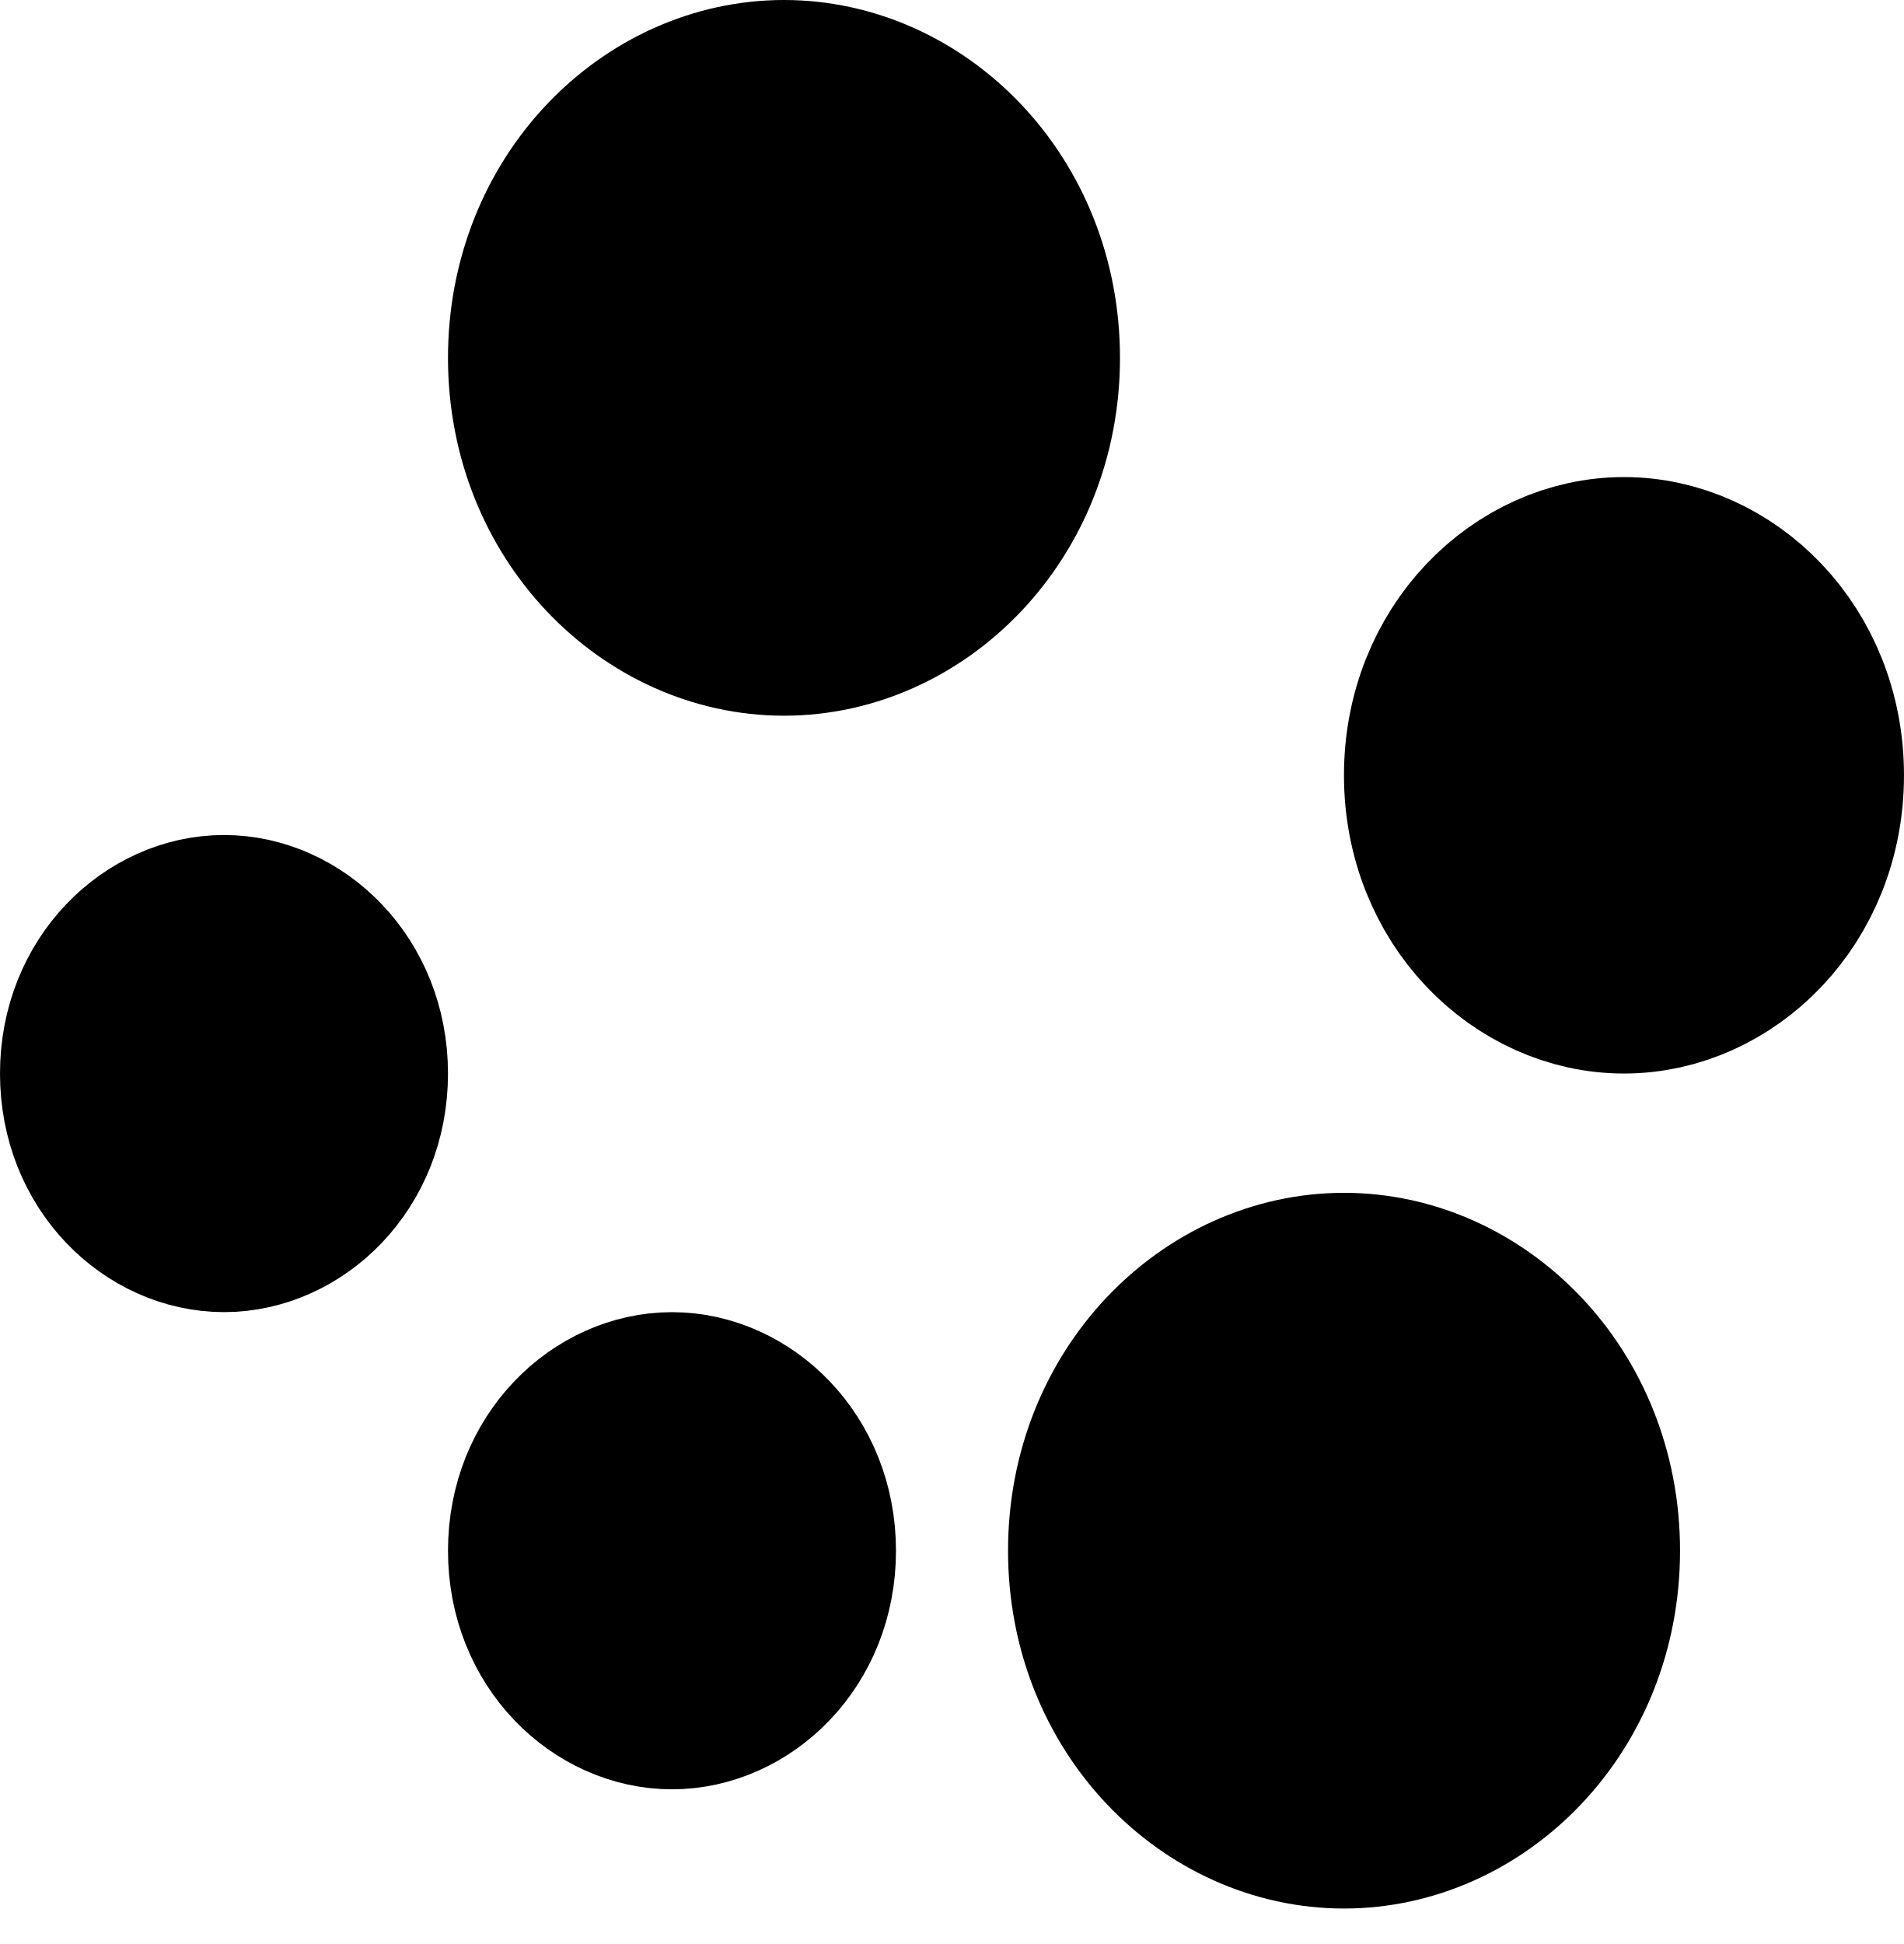
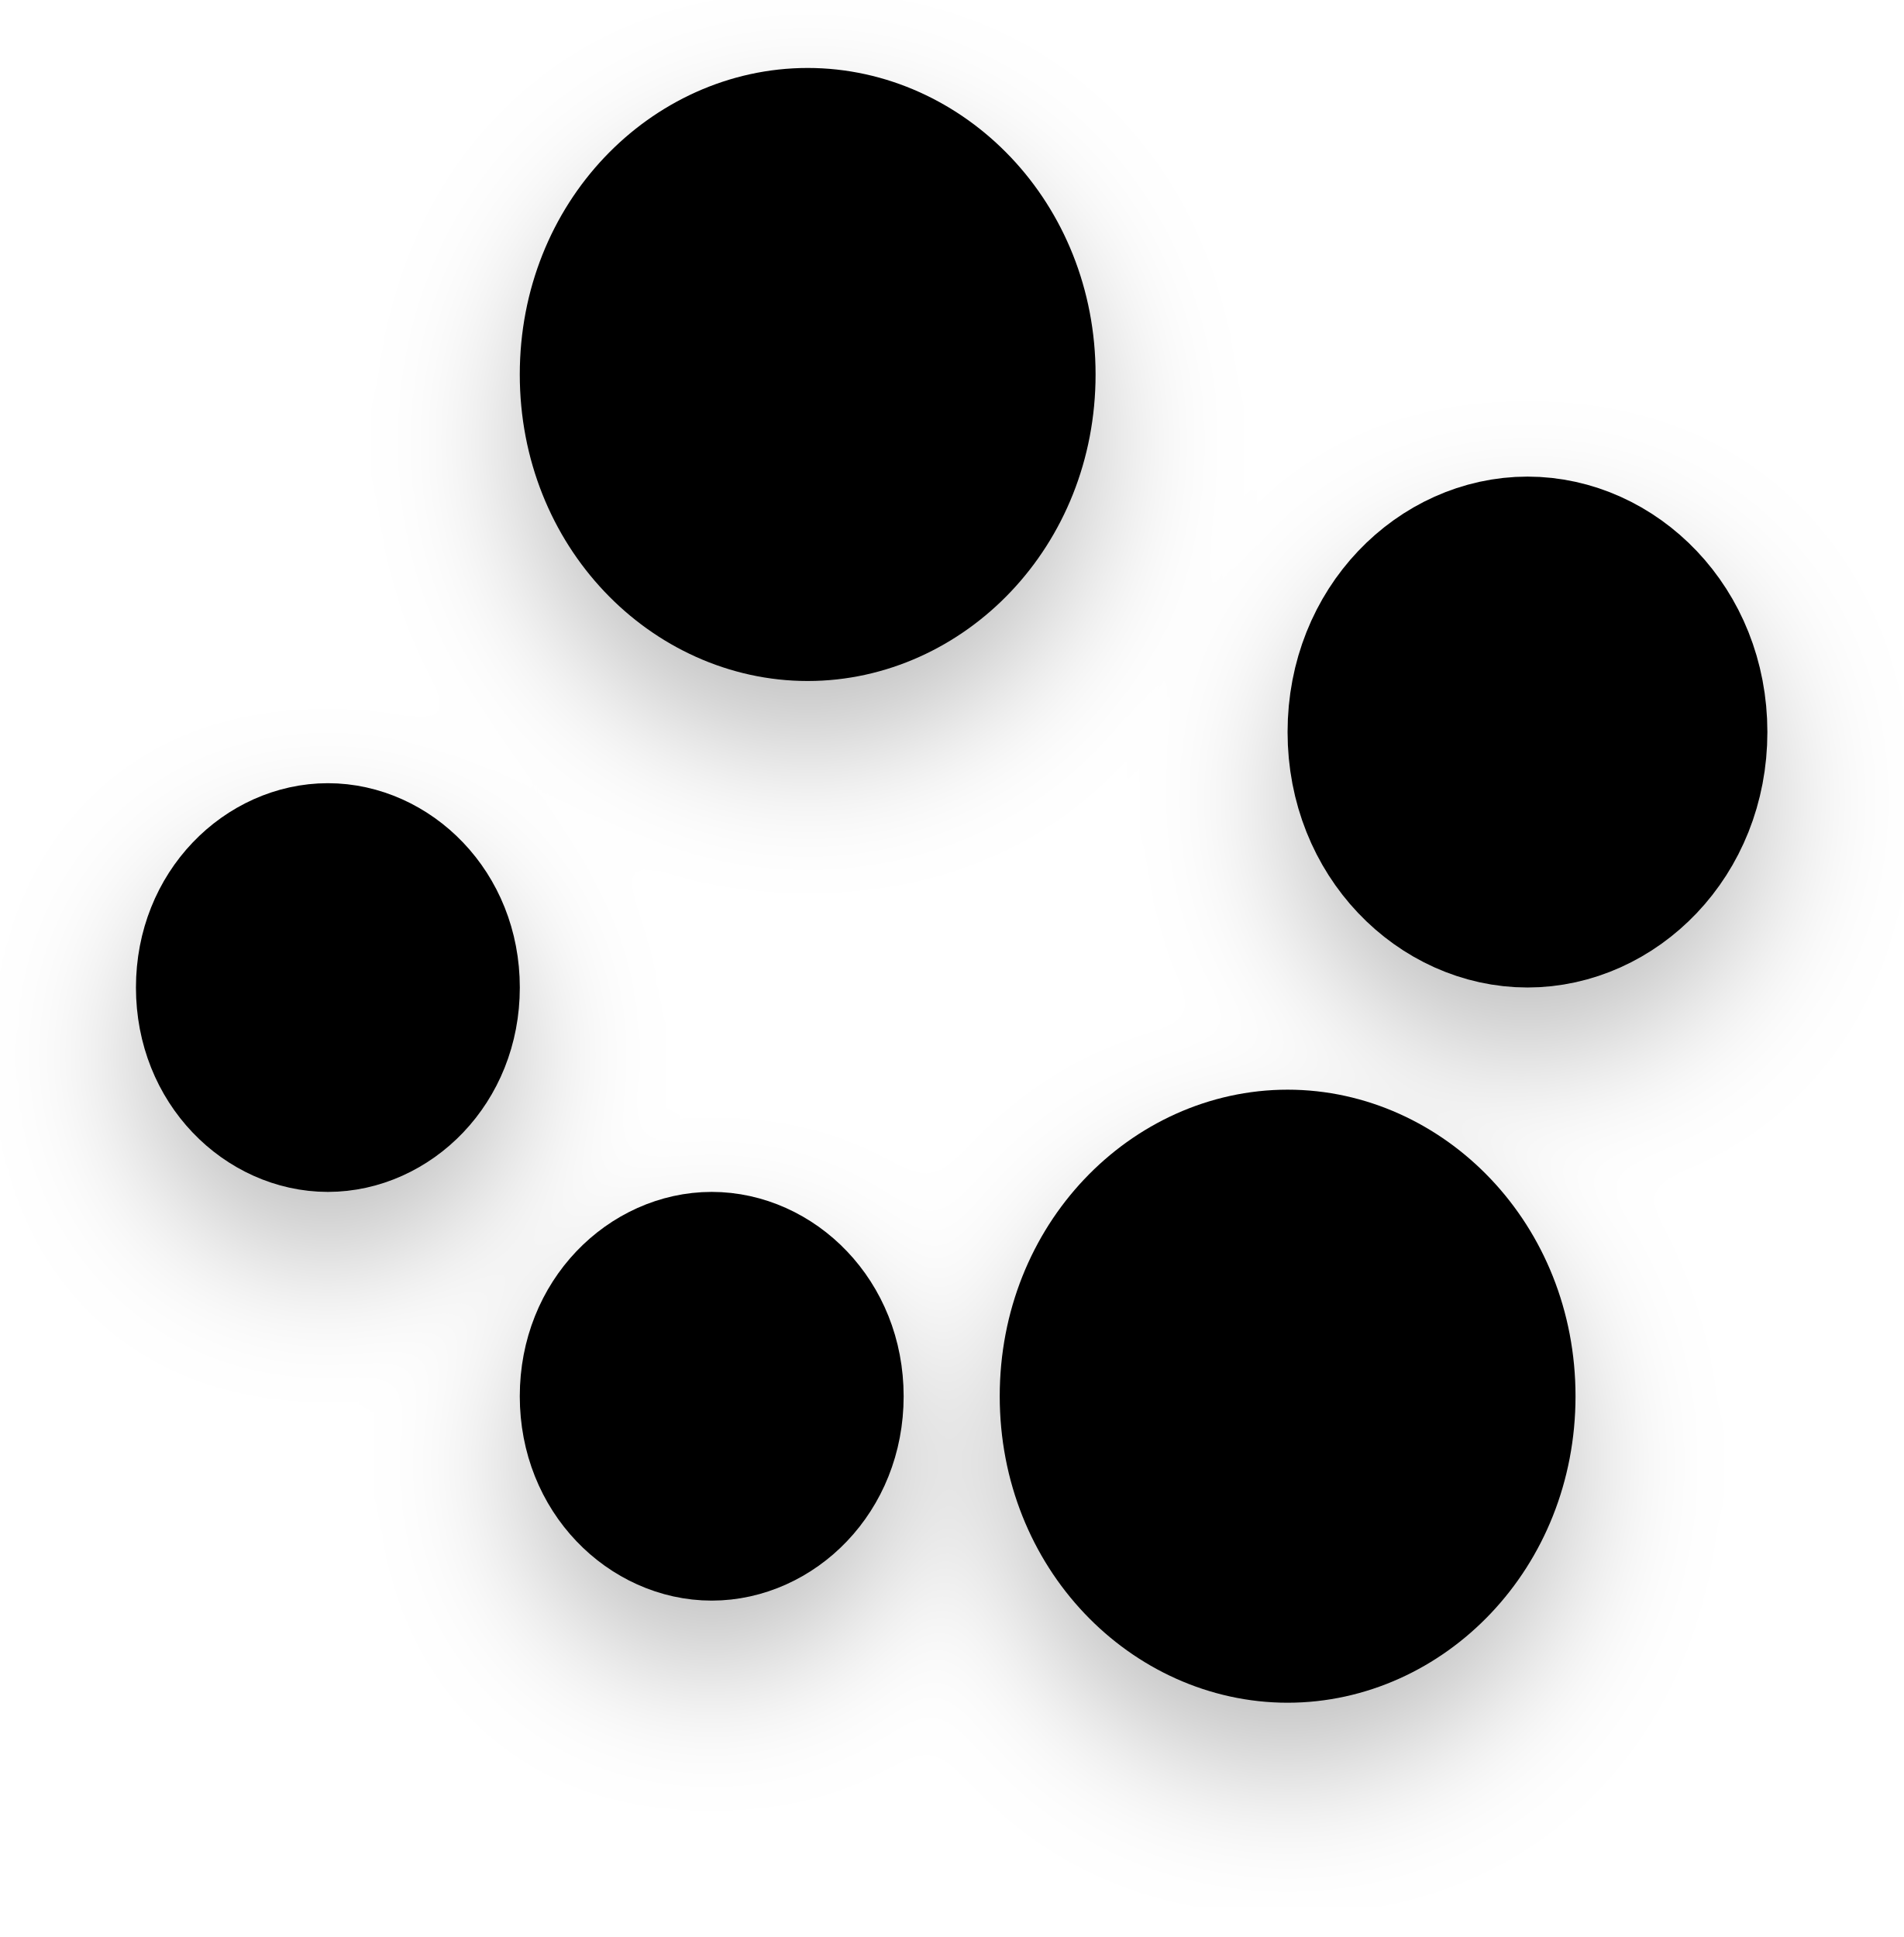
- <svg xmlns="http://www.w3.org/2000/svg" width="48" height="49" viewBox="0 0 48 49" fill="none">
-   <path d="M8.794 27.06C8.794 29.151 7.239 30.573 5.647 30.573C4.055 30.573 2.5 29.151 2.5 27.06C2.5 24.97 4.055 23.547 5.647 23.547C7.239 23.547 8.794 24.97 8.794 27.06Z" fill="black" stroke="black" stroke-width="5" />
-   <path d="M20.088 39.088C20.088 41.178 18.533 42.601 16.941 42.601C15.349 42.601 13.794 41.178 13.794 39.088C13.794 36.997 15.349 35.574 16.941 35.574C18.533 35.574 20.088 36.997 20.088 39.088Z" fill="black" stroke="black" stroke-width="5" />
-   <path d="M39.854 39.086C39.854 42.838 37.035 45.606 33.883 45.606C30.731 45.606 27.913 42.838 27.913 39.086C27.913 35.335 30.731 32.566 33.883 32.566C37.035 32.566 39.854 35.335 39.854 39.086Z" fill="black" stroke="black" stroke-width="5" />
-   <path d="M25.735 9.02C25.735 12.771 22.916 15.54 19.765 15.54C16.613 15.54 13.794 12.771 13.794 9.02C13.794 5.269 16.613 2.5 19.765 2.5C22.916 2.5 25.735 5.269 25.735 9.02Z" fill="black" stroke="black" stroke-width="5" />
-   <path d="M45.5 19.542C45.5 22.463 43.313 24.559 40.941 24.559C38.569 24.559 36.382 22.463 36.382 19.542C36.382 16.621 38.569 14.525 40.941 14.525C43.313 14.525 45.5 16.621 45.5 19.542Z" fill="black" stroke="black" stroke-width="5" />
+ <svg xmlns="http://www.w3.org/2000/svg" width="56" height="57" viewBox="0 0 56 57" fill="none">
+   <g filter="url(#filter0_d)">
+     <path d="M12.794 29.06C12.794 31.151 11.239 32.574 9.647 32.574C8.055 32.574 6.5 31.151 6.5 29.06C6.5 26.97 8.055 25.547 9.647 25.547C11.239 25.547 12.794 26.97 12.794 29.06Z" fill="black" stroke="black" stroke-width="5" />
+     <path d="M24.087 41.088C24.087 43.178 22.532 44.601 20.94 44.601C19.348 44.601 17.793 43.178 17.793 41.088C17.793 38.997 19.348 37.574 20.94 37.574C22.532 37.574 24.087 38.997 24.087 41.088Z" fill="black" stroke="black" stroke-width="5" />
+     <path d="M43.855 41.086C43.855 44.838 41.036 47.606 37.885 47.606C34.733 47.606 31.914 44.838 31.914 41.086C31.914 37.335 34.733 34.566 37.885 34.566C41.036 34.566 43.855 37.335 43.855 41.086Z" fill="black" stroke="black" stroke-width="5" />
+     <path d="M29.734 11.02C29.734 14.771 26.915 17.54 23.764 17.54C20.612 17.54 17.793 14.771 17.793 11.02C17.793 7.269 20.612 4.5 23.764 4.5C26.915 4.5 29.734 7.269 29.734 11.02Z" fill="black" stroke="black" stroke-width="5" />
+     <path d="M49.5 21.542C49.5 24.463 47.314 26.559 44.942 26.559C42.569 26.559 40.383 24.463 40.383 21.542C40.383 18.621 42.569 16.525 44.942 16.525C47.314 16.525 49.5 18.621 49.5 21.542Z" fill="black" stroke="black" stroke-width="5" />
+   </g>
+   <defs>
+     <filter id="filter0_d" x="0" y="0" width="56" height="56.106" filterUnits="userSpaceOnUse" color-interpolation-filters="sRGB">
+       <feFlood flood-opacity="0" result="BackgroundImageFix" />
+       <feColorMatrix in="SourceAlpha" type="matrix" values="0 0 0 0 0 0 0 0 0 0 0 0 0 0 0 0 0 0 127 0" />
+       <feOffset dy="2" />
+       <feGaussianBlur stdDeviation="2" />
+       <feColorMatrix type="matrix" values="0 0 0 0 0 0 0 0 0 0 0 0 0 0 0 0 0 0 0.25 0" />
+       <feBlend mode="normal" in2="BackgroundImageFix" result="effect1_dropShadow" />
+       <feBlend mode="normal" in="SourceGraphic" in2="effect1_dropShadow" result="shape" />
+     </filter>
+   </defs>
</svg>
